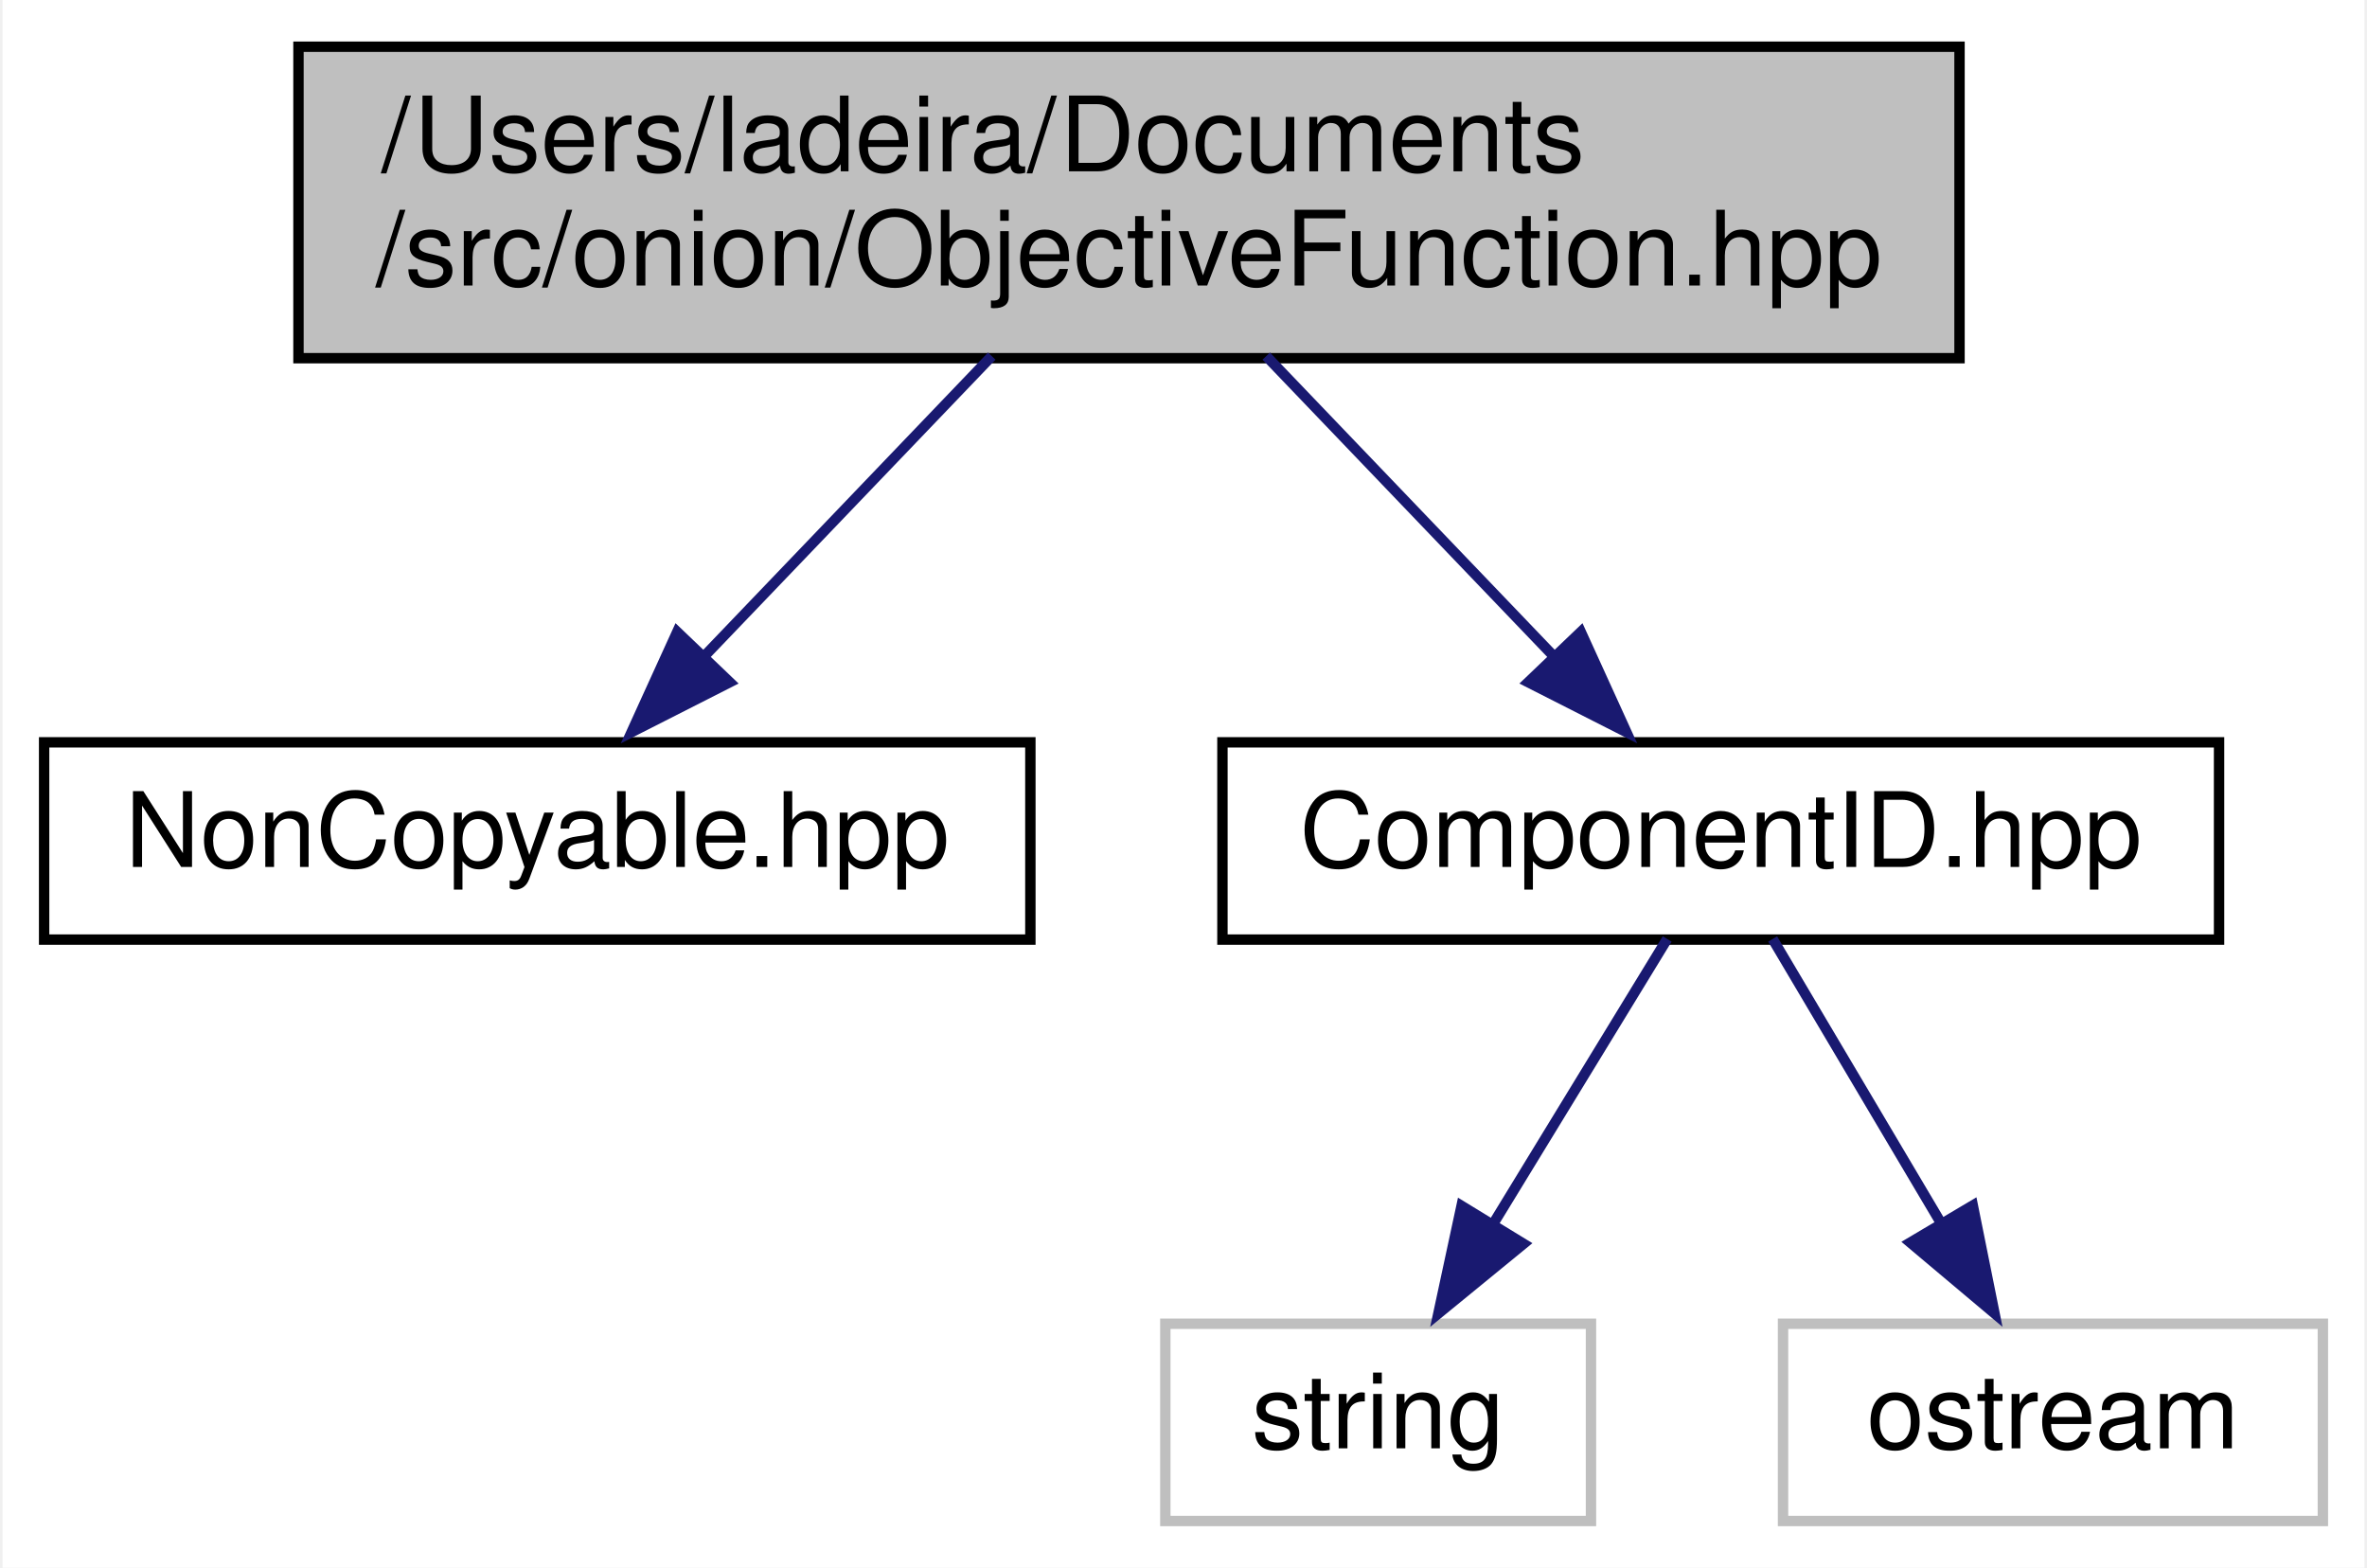
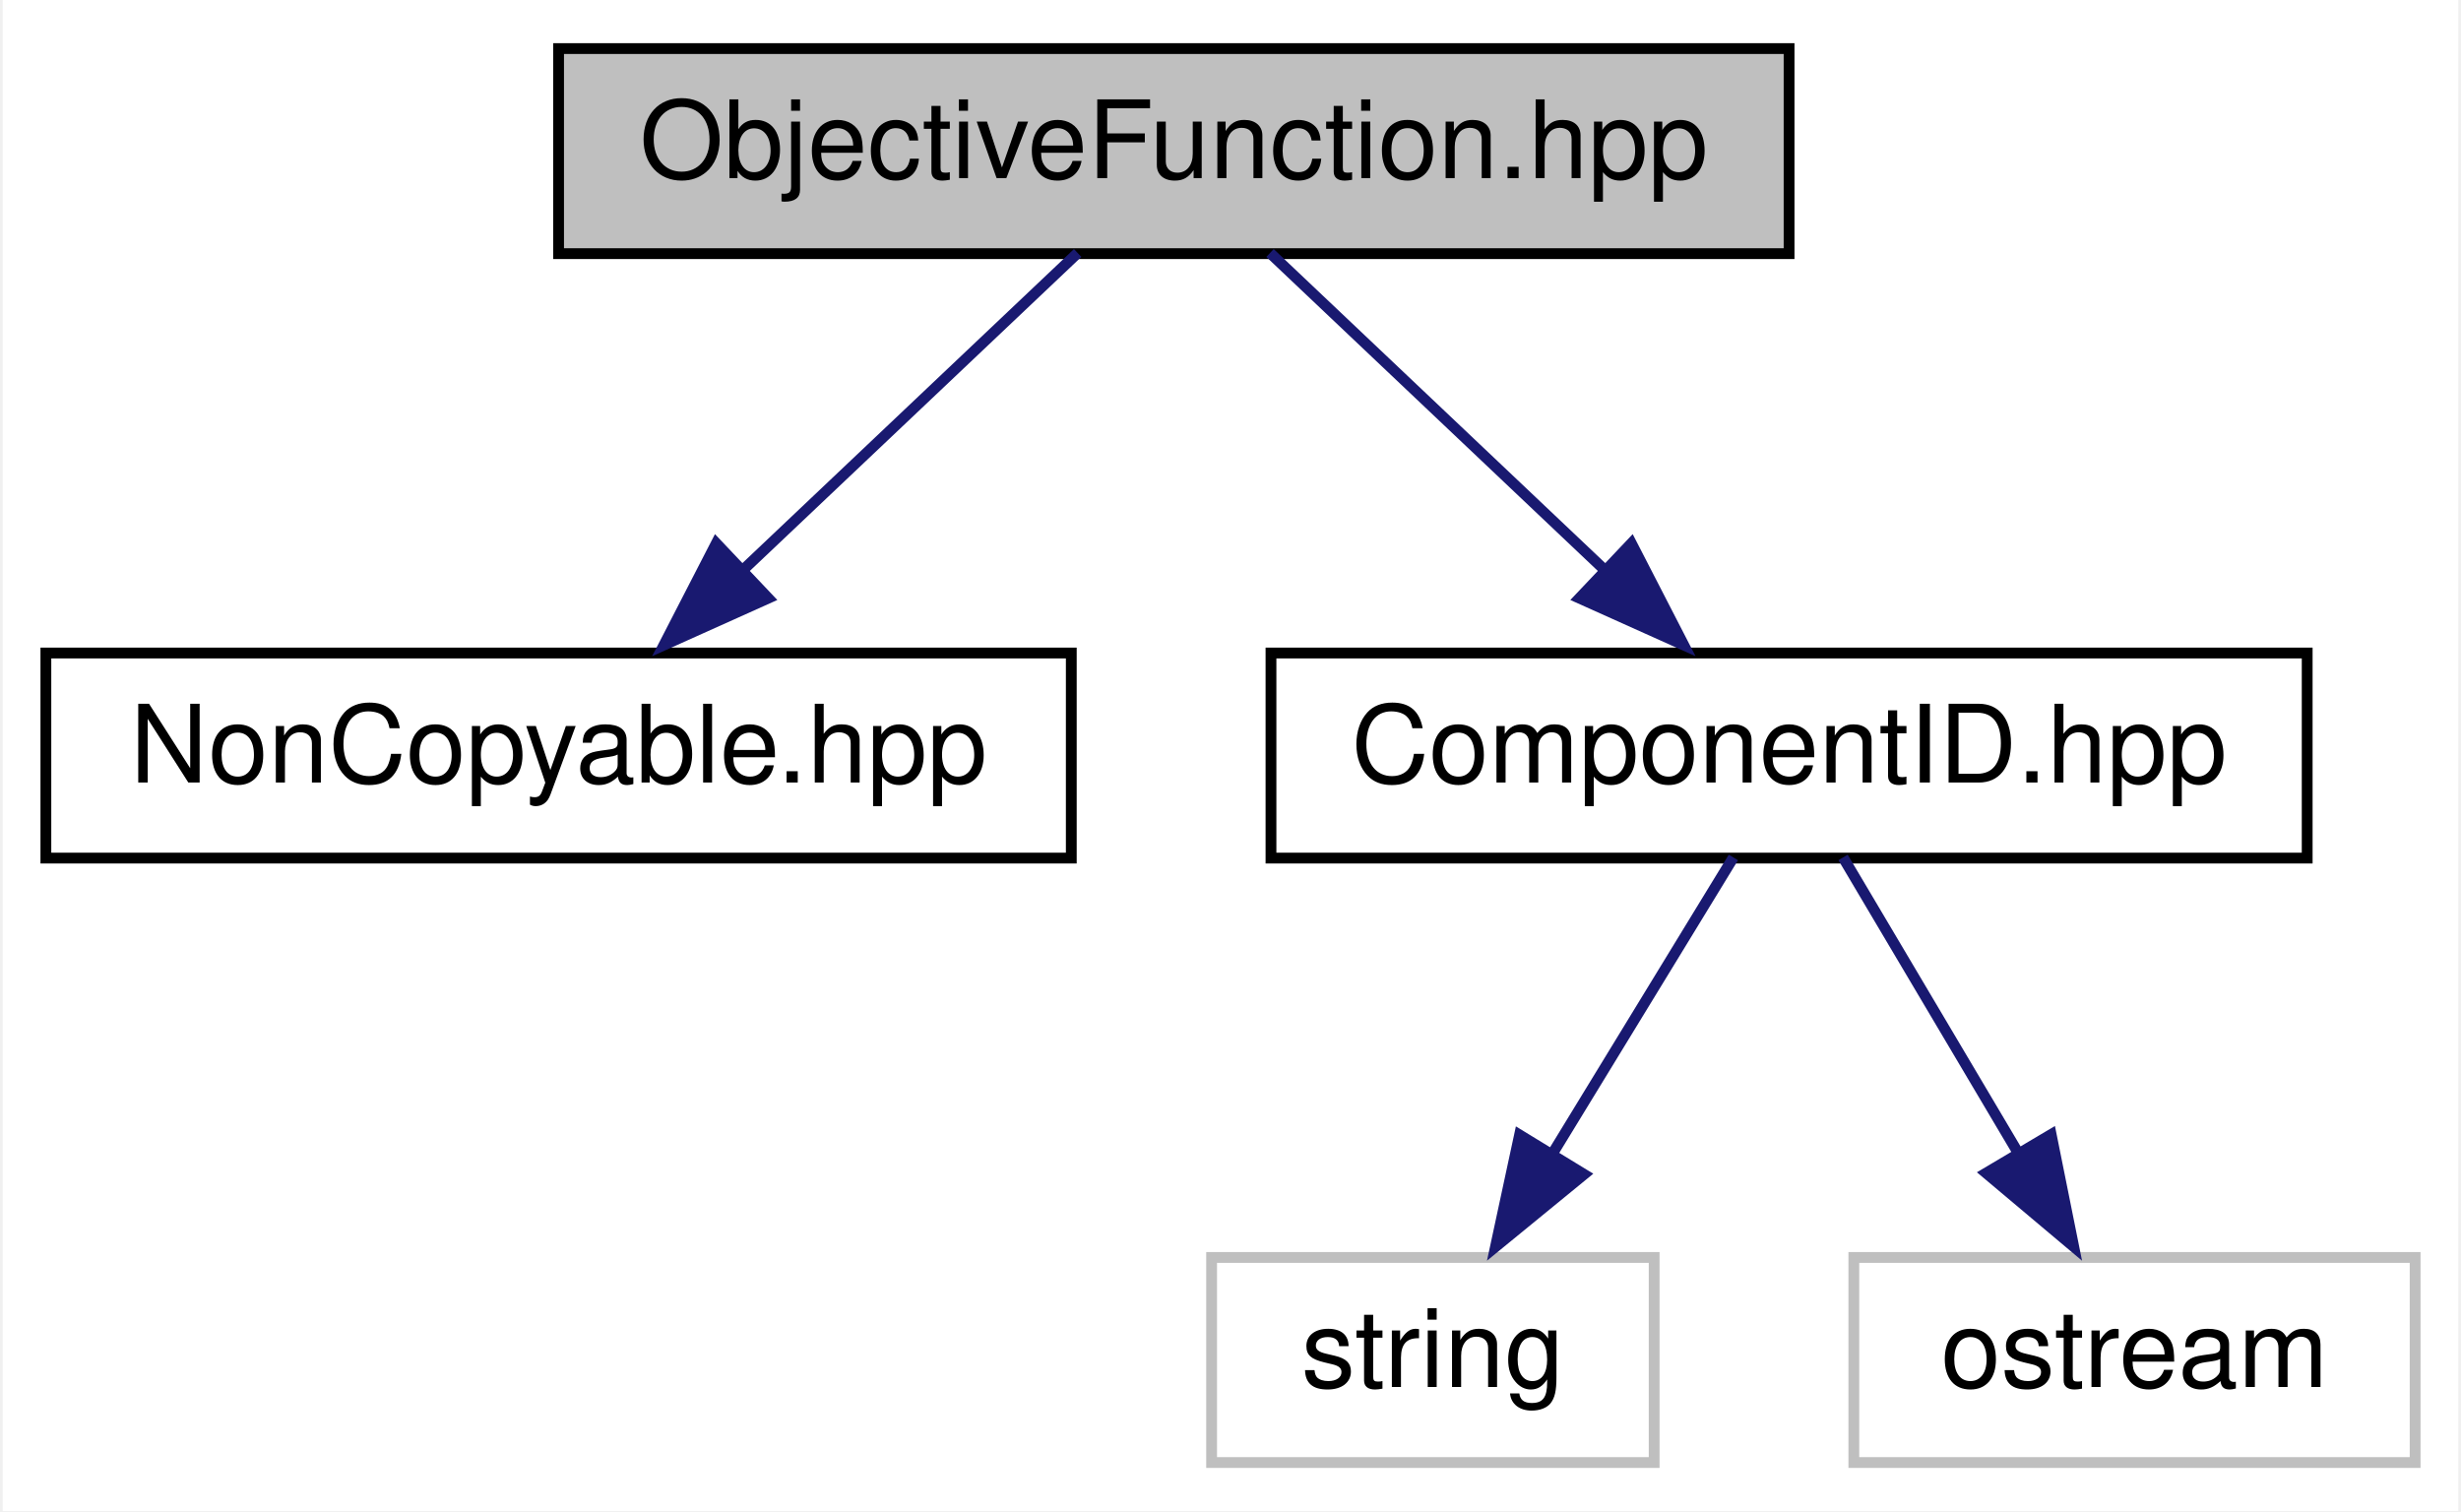
- <svg xmlns="http://www.w3.org/2000/svg" xmlns:xlink="http://www.w3.org/1999/xlink" width="228pt" height="151pt" viewBox="0.00 0.00 227.50 151.00">
-   <g id="graph0" class="graph" transform="scale(1 1) rotate(0) translate(4 147)">
-     <polygon fill="white" stroke="none" points="-4,4 -4,-147 223.5,-147 223.5,4 -4,4" />
+ <svg xmlns="http://www.w3.org/2000/svg" xmlns:xlink="http://www.w3.org/1999/xlink" width="228pt" height="140pt" viewBox="0.00 0.00 227.50 140.00">
+   <g id="graph0" class="graph" transform="scale(1 1) rotate(0) translate(4 136)">
+     <polygon fill="white" stroke="none" points="-4,4 -4,-136 223.5,-136 223.5,4 -4,4" />
    <g id="node1" class="node">
      <g id="a_node1">
        <a xlink:title="This header introduces the ObjectiveFunction class interface.">
-           <polygon fill="#bfbfbf" stroke="black" points="24.5,-112.5 24.5,-142.5 184.5,-142.5 184.5,-112.5 24.5,-112.5" />
-           <text text-anchor="start" x="32.5" y="-130.5" font-family="Helvetica,sans-Serif" font-size="10.00">/Users/ladeira/Documents</text>
-           <text text-anchor="middle" x="104.5" y="-119.5" font-family="Helvetica,sans-Serif" font-size="10.00">/src/onion/ObjectiveFunction.hpp</text>
+           <polygon fill="#bfbfbf" stroke="black" points="47.5,-112.5 47.5,-131.5 161.5,-131.5 161.5,-112.5 47.5,-112.5" />
+           <text text-anchor="middle" x="104.5" y="-119.5" font-family="Helvetica,sans-Serif" font-size="10.00">ObjectiveFunction.hpp</text>
        </a>
      </g>
    </g>
    <g id="node2" class="node">
      <g id="a_node2">
        <a xlink:href="_non_copyable_8hpp.html" target="_top" xlink:title="Contains the declaration of the NonCopyable class.">
          <polygon fill="white" stroke="black" points="0,-56.5 0,-75.5 95,-75.5 95,-56.5 0,-56.5" />
          <text text-anchor="middle" x="47.5" y="-63.5" font-family="Helvetica,sans-Serif" font-size="10.00">NonCopyable.hpp</text>
        </a>
      </g>
    </g>
    <g id="edge1" class="edge">
-       <path fill="none" stroke="midnightblue" d="M91.28,-112.7C82.99,-104.05 72.26,-92.84 63.49,-83.69" />
-       <polygon fill="midnightblue" stroke="midnightblue" points="66.04,-81.29 56.59,-76.49 60.98,-86.13 66.04,-81.29" />
+       <path fill="none" stroke="midnightblue" d="M95.59,-112.56C87.26,-104.67 74.6,-92.68 64.36,-82.98" />
+       <polygon fill="midnightblue" stroke="midnightblue" points="66.92,-80.58 57.26,-76.24 62.11,-85.66 66.92,-80.58" />
    </g>
    <g id="node3" class="node">
      <g id="a_node3">
        <a xlink:href="_component_i_d_8hpp.html" target="_top" xlink:title="This header contains the classes used to identify a component of the Onion Framework.">
          <polygon fill="white" stroke="black" points="113.5,-56.5 113.5,-75.5 209.5,-75.5 209.5,-56.5 113.5,-56.5" />
          <text text-anchor="middle" x="161.5" y="-63.5" font-family="Helvetica,sans-Serif" font-size="10.00">ComponentID.hpp</text>
        </a>
      </g>
    </g>
    <g id="edge2" class="edge">
-       <path fill="none" stroke="midnightblue" d="M117.72,-112.7C126.01,-104.05 136.74,-92.84 145.51,-83.69" />
-       <polygon fill="midnightblue" stroke="midnightblue" points="148.02,-86.13 152.41,-76.49 142.96,-81.29 148.02,-86.13" />
+       <path fill="none" stroke="midnightblue" d="M113.41,-112.56C121.74,-104.67 134.4,-92.68 144.64,-82.98" />
+       <polygon fill="midnightblue" stroke="midnightblue" points="146.89,-85.66 151.74,-76.24 142.08,-80.58 146.89,-85.66" />
    </g>
    <g id="node4" class="node">
      <g id="a_node4">
        <a xlink:title=" ">
          <polygon fill="white" stroke="#bfbfbf" points="108,-0.5 108,-19.5 149,-19.5 149,-0.5 108,-0.5" />
          <text text-anchor="middle" x="128.5" y="-7.5" font-family="Helvetica,sans-Serif" font-size="10.00">string</text>
        </a>
      </g>
    </g>
    <g id="edge3" class="edge">
      <path fill="none" stroke="midnightblue" d="M156.34,-56.56C151.81,-49.15 145.07,-38.12 139.36,-28.76" />
      <polygon fill="midnightblue" stroke="midnightblue" points="142.5,-27.2 134.3,-20.49 136.53,-30.85 142.5,-27.2" />
    </g>
    <g id="node5" class="node">
      <g id="a_node5">
        <a xlink:title=" ">
          <polygon fill="white" stroke="#bfbfbf" points="167.5,-0.5 167.5,-19.5 219.5,-19.5 219.5,-0.5 167.5,-0.5" />
          <text text-anchor="middle" x="193.5" y="-7.5" font-family="Helvetica,sans-Serif" font-size="10.00">ostream</text>
        </a>
      </g>
    </g>
    <g id="edge4" class="edge">
      <path fill="none" stroke="midnightblue" d="M166.5,-56.56C170.85,-49.23 177.29,-38.35 182.79,-29.07" />
      <polygon fill="midnightblue" stroke="midnightblue" points="185.78,-30.89 187.87,-20.5 179.76,-27.32 185.78,-30.89" />
    </g>
  </g>
</svg>
